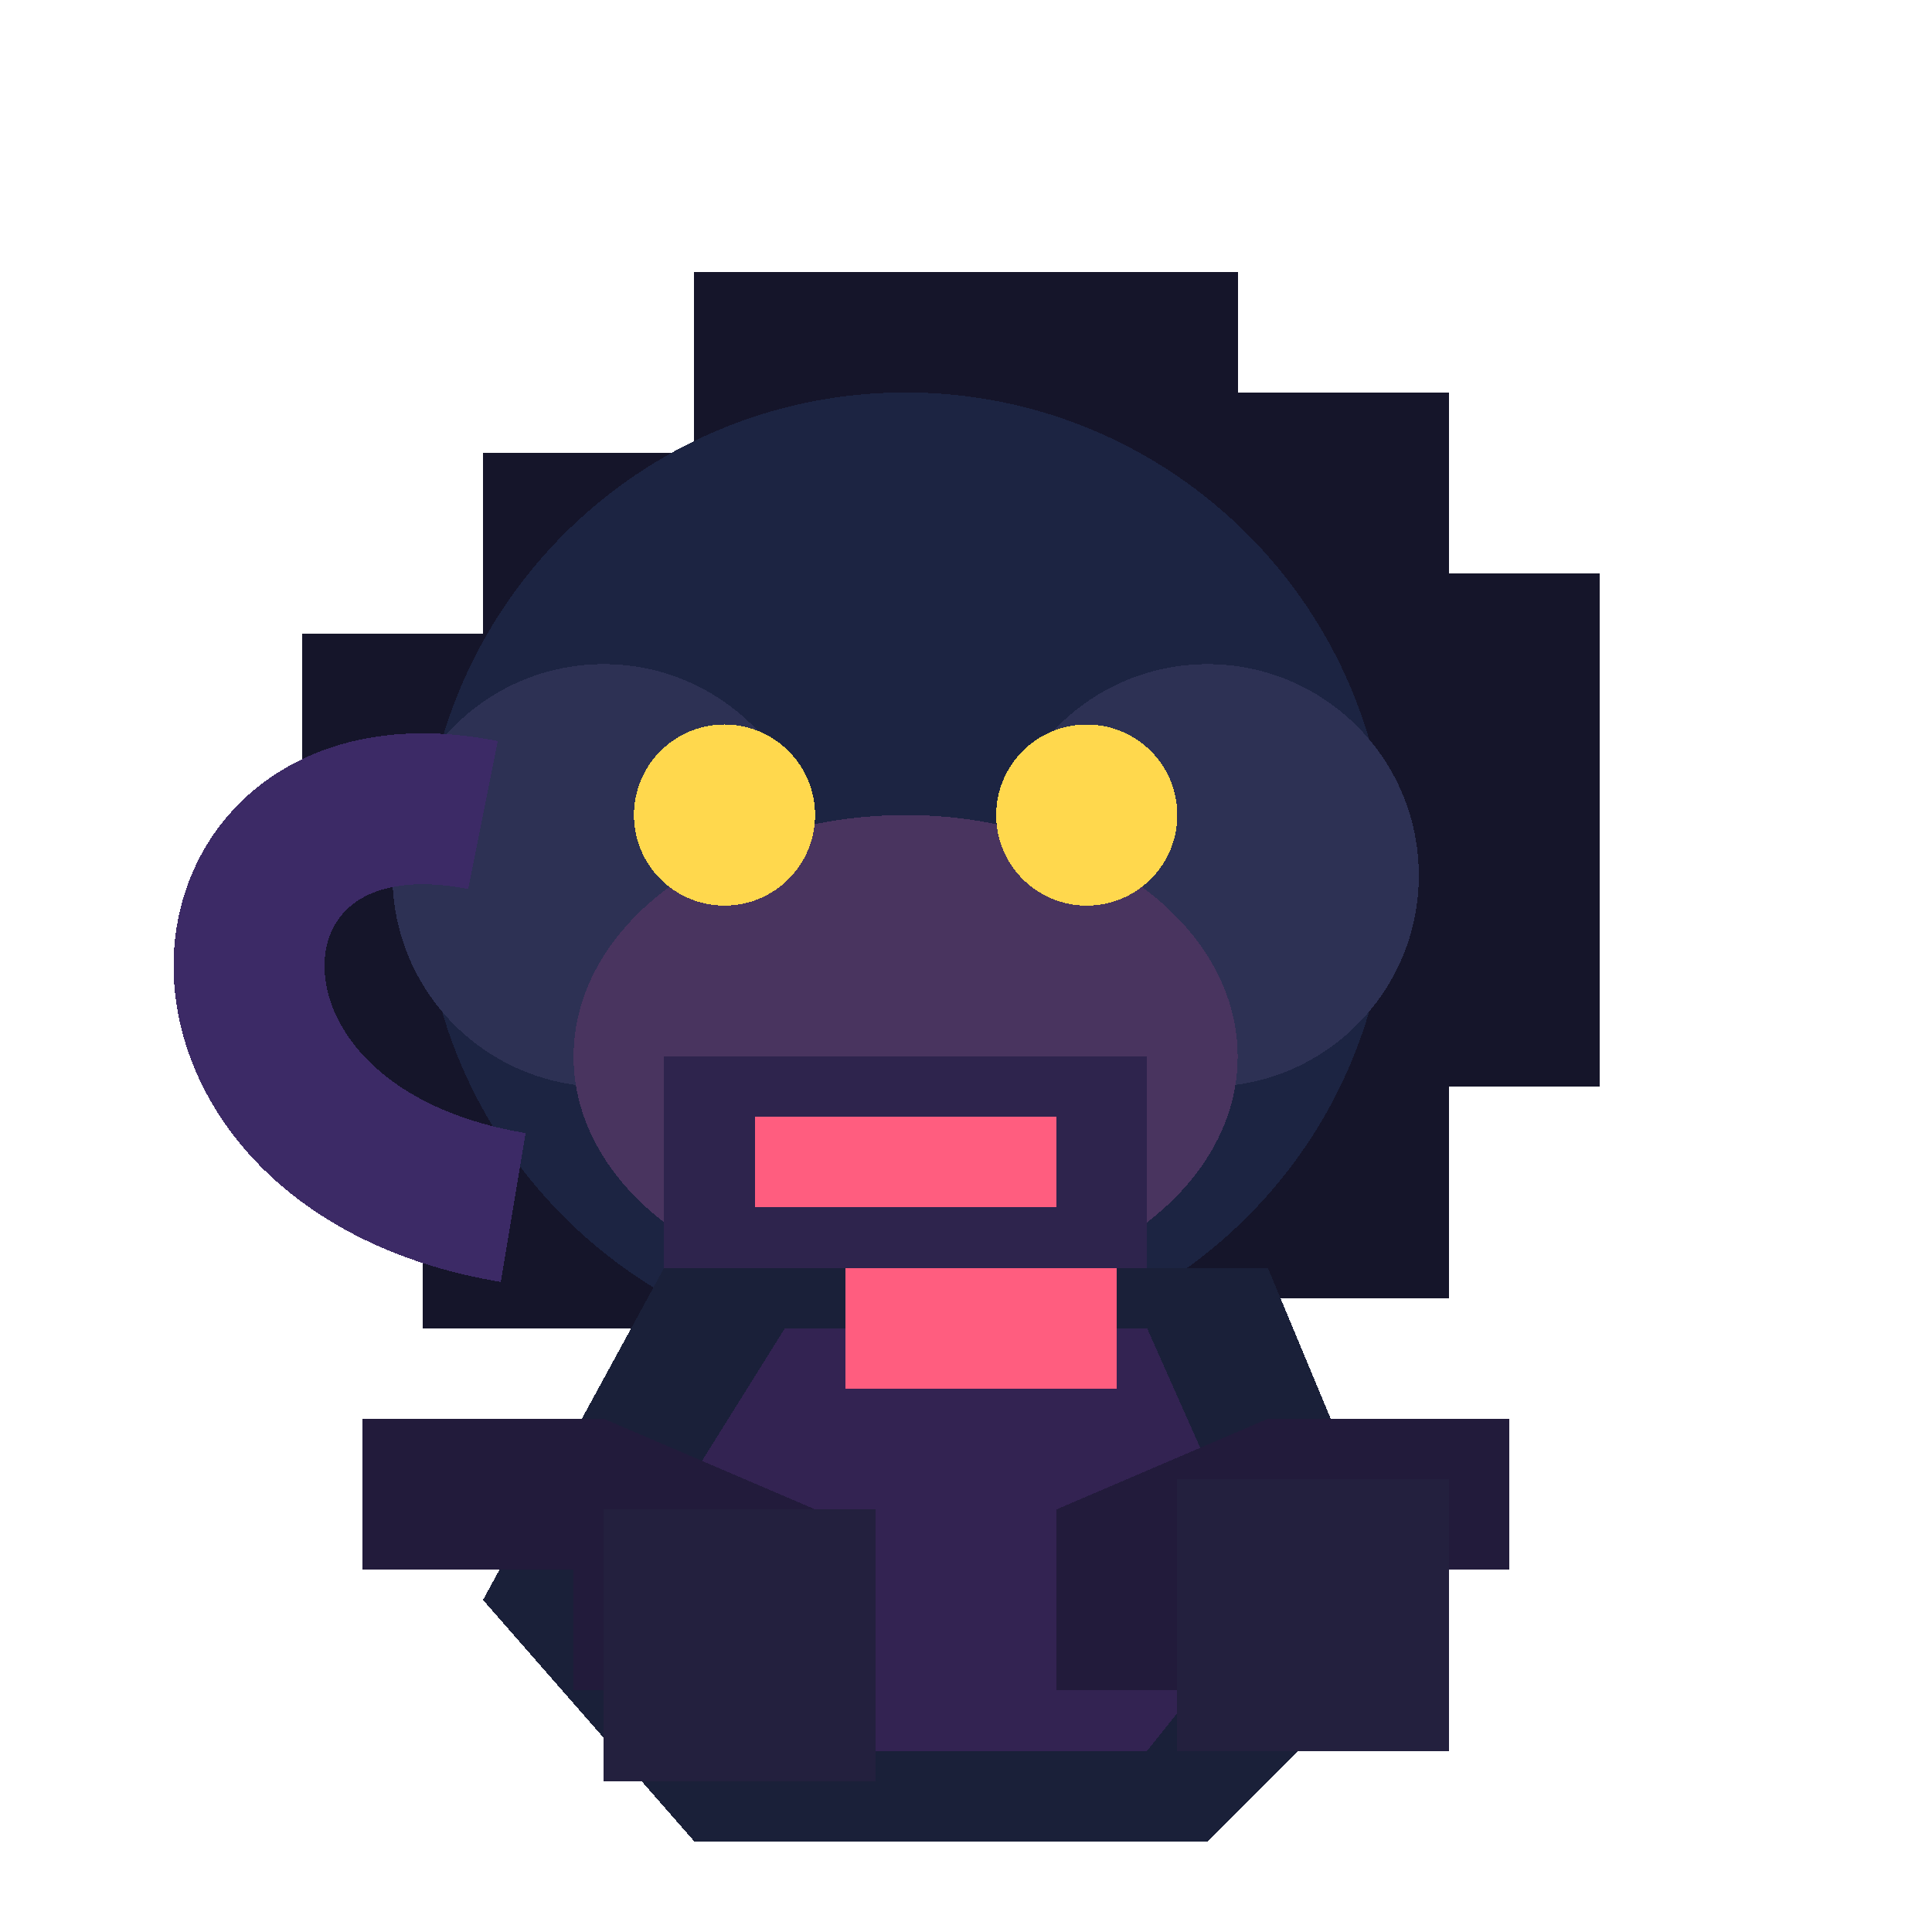
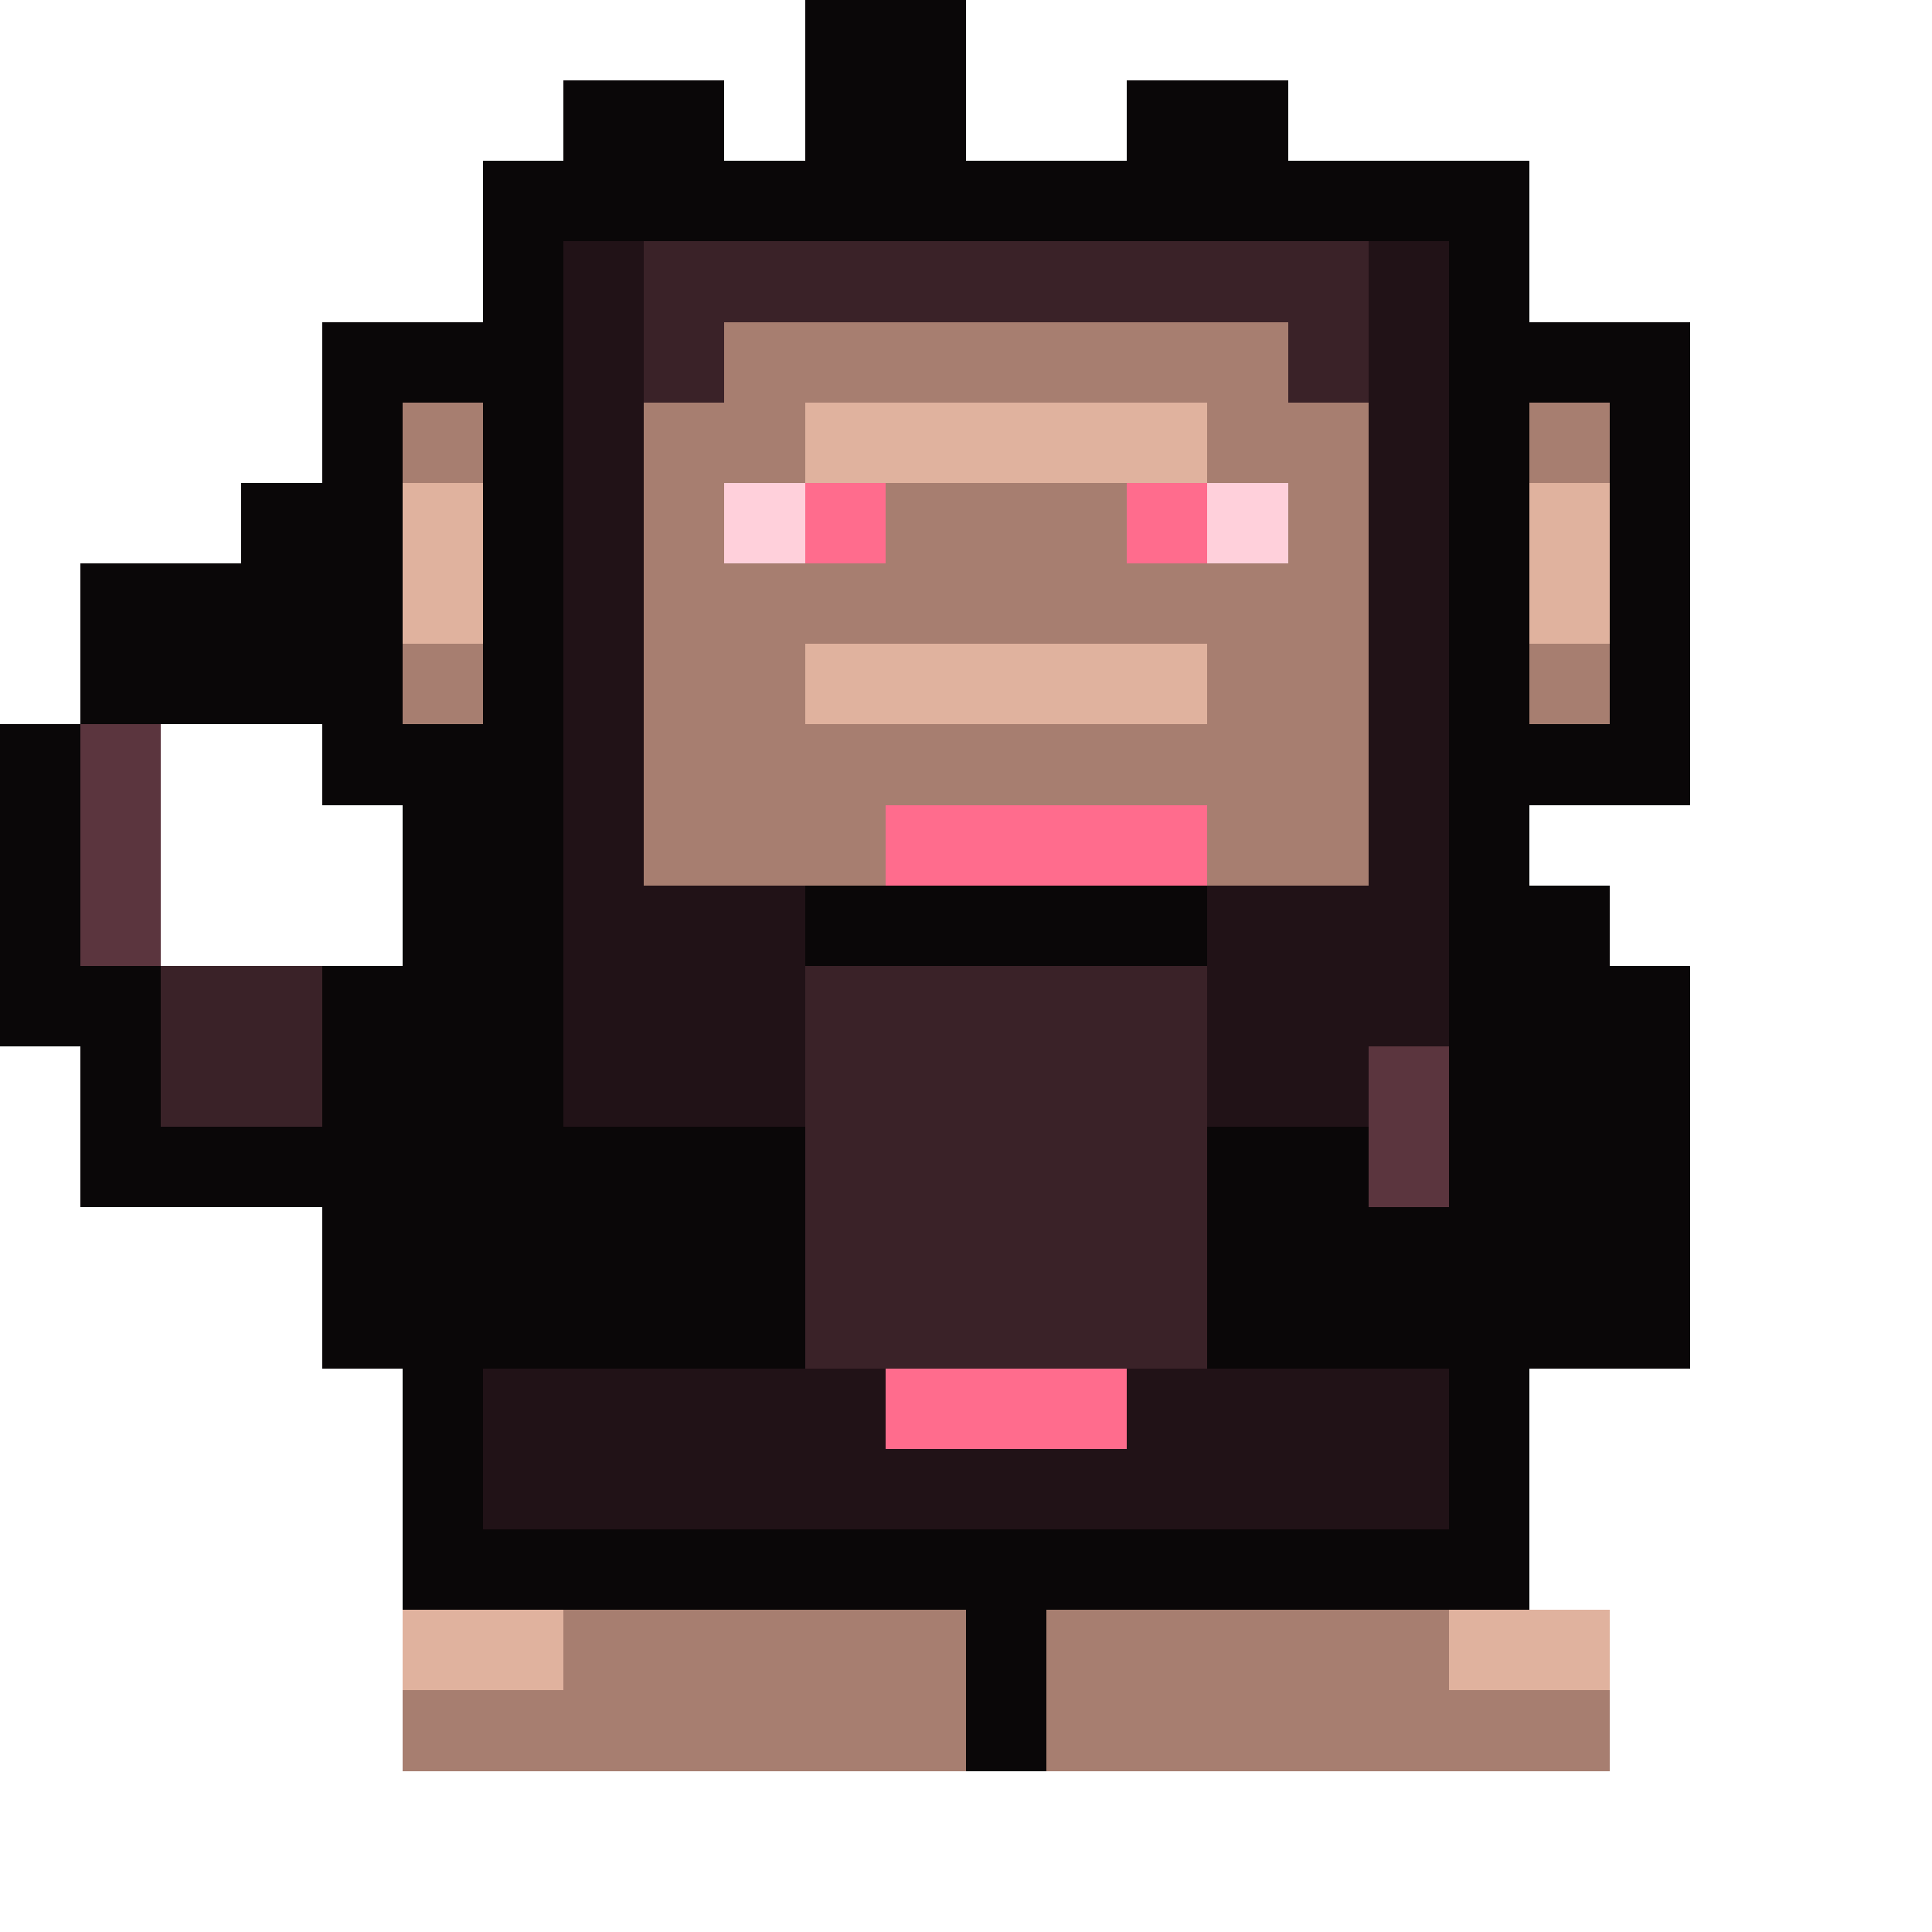
- <svg xmlns="http://www.w3.org/2000/svg" width="64" height="64" viewBox="0 0 64 64" shape-rendering="crispEdges">
-   <rect width="64" height="64" fill="none" />
-   <path fill="#15152a" d="M16 15h7V9h18v4h7v6h5v17h-5v7h-8v5H22v-4h-8v-7h-4V21h6z" />
-   <circle cx="30" cy="29" r="16" fill="#1c2442" />
-   <circle cx="20" cy="29" r="7" fill="#2d3154" />
-   <circle cx="40" cy="29" r="7" fill="#2d3154" />
-   <ellipse cx="30" cy="35" rx="11" ry="8" fill="#49345f" />
-   <circle cx="24" cy="27" r="3" fill="#ffd84d" />
-   <circle cx="36" cy="27" r="3" fill="#ffd84d" />
-   <path fill="#1a2039" d="M22 42h20l5 12-7 7H23l-7-8z" />
-   <path fill="#332352" d="M26 44h12l4 9-4 5H26l-5-6z" />
-   <path fill="#221b3b" d="M20 47h-8v5h7v4h8v-6zM42 47h8v5h-7v4h-8v-6z" />
-   <rect x="20" y="50" width="9" height="9" fill="#23203e" />
-   <rect x="39" y="49" width="9" height="9" fill="#23203e" />
-   <path d="M17 40C5 38 6 25 16 27" fill="none" stroke="#3c2a66" stroke-width="5" />
-   <rect x="28" y="42" width="9" height="4" fill="#ff5d7f" />
-   <rect x="22" y="35" width="16" height="7" fill="#2e244d" />
-   <rect x="25" y="37" width="10" height="3" fill="#ff5d7f" />
+ <svg xmlns="http://www.w3.org/2000/svg" width="24" height="24" viewBox="0 0 24 24" shape-rendering="crispEdges">
+   <rect x="10" y="0" width="2" height="1" fill="#0a0708" />
+   <rect x="7" y="1" width="2" height="1" fill="#0a0708" />
+   <rect x="10" y="1" width="2" height="1" fill="#0a0708" />
+   <rect x="14" y="1" width="2" height="1" fill="#0a0708" />
+   <rect x="6" y="2" width="13" height="1" fill="#0a0708" />
+   <rect x="6" y="3" width="1" height="1" fill="#0a0708" />
+   <rect x="7" y="3" width="1" height="1" fill="#211217" />
+   <rect x="8" y="3" width="9" height="1" fill="#3a2228" />
+   <rect x="17" y="3" width="1" height="1" fill="#211217" />
+   <rect x="18" y="3" width="1" height="1" fill="#0a0708" />
+   <rect x="4" y="4" width="3" height="1" fill="#0a0708" />
+   <rect x="7" y="4" width="1" height="1" fill="#211217" />
+   <rect x="8" y="4" width="1" height="1" fill="#3a2228" />
+   <rect x="9" y="4" width="7" height="1" fill="#a77e70" />
+   <rect x="16" y="4" width="1" height="1" fill="#3a2228" />
+   <rect x="17" y="4" width="1" height="1" fill="#211217" />
+   <rect x="18" y="4" width="3" height="1" fill="#0a0708" />
+   <rect x="4" y="5" width="1" height="1" fill="#0a0708" />
+   <rect x="5" y="5" width="1" height="1" fill="#a77e70" />
+   <rect x="6" y="5" width="1" height="1" fill="#0a0708" />
+   <rect x="7" y="5" width="1" height="1" fill="#211217" />
+   <rect x="8" y="5" width="2" height="1" fill="#a77e70" />
+   <rect x="10" y="5" width="5" height="1" fill="#e0b29e" />
+   <rect x="15" y="5" width="2" height="1" fill="#a77e70" />
+   <rect x="17" y="5" width="1" height="1" fill="#211217" />
+   <rect x="18" y="5" width="1" height="1" fill="#0a0708" />
+   <rect x="19" y="5" width="1" height="1" fill="#a77e70" />
+   <rect x="20" y="5" width="1" height="1" fill="#0a0708" />
+   <rect x="3" y="6" width="2" height="1" fill="#0a0708" />
+   <rect x="5" y="6" width="1" height="1" fill="#e0b29e" />
+   <rect x="6" y="6" width="1" height="1" fill="#0a0708" />
+   <rect x="7" y="6" width="1" height="1" fill="#211217" />
+   <rect x="8" y="6" width="1" height="1" fill="#a77e70" />
+   <rect x="9" y="6" width="1" height="1" fill="#ffd0db" />
+   <rect x="10" y="6" width="1" height="1" fill="#ff6c8d" />
+   <rect x="11" y="6" width="3" height="1" fill="#a77e70" />
+   <rect x="14" y="6" width="1" height="1" fill="#ff6c8d" />
+   <rect x="15" y="6" width="1" height="1" fill="#ffd0db" />
+   <rect x="16" y="6" width="1" height="1" fill="#a77e70" />
+   <rect x="17" y="6" width="1" height="1" fill="#211217" />
+   <rect x="18" y="6" width="1" height="1" fill="#0a0708" />
+   <rect x="19" y="6" width="1" height="1" fill="#e0b29e" />
+   <rect x="20" y="6" width="1" height="1" fill="#0a0708" />
+   <rect x="1" y="7" width="4" height="1" fill="#0a0708" />
+   <rect x="5" y="7" width="1" height="1" fill="#e0b29e" />
+   <rect x="6" y="7" width="1" height="1" fill="#0a0708" />
+   <rect x="7" y="7" width="1" height="1" fill="#211217" />
+   <rect x="8" y="7" width="9" height="1" fill="#a77e70" />
+   <rect x="17" y="7" width="1" height="1" fill="#211217" />
+   <rect x="18" y="7" width="1" height="1" fill="#0a0708" />
+   <rect x="19" y="7" width="1" height="1" fill="#e0b29e" />
+   <rect x="20" y="7" width="1" height="1" fill="#0a0708" />
+   <rect x="1" y="8" width="4" height="1" fill="#0a0708" />
+   <rect x="5" y="8" width="1" height="1" fill="#a77e70" />
+   <rect x="6" y="8" width="1" height="1" fill="#0a0708" />
+   <rect x="7" y="8" width="1" height="1" fill="#211217" />
+   <rect x="8" y="8" width="2" height="1" fill="#a77e70" />
+   <rect x="10" y="8" width="5" height="1" fill="#e0b29e" />
+   <rect x="15" y="8" width="2" height="1" fill="#a77e70" />
+   <rect x="17" y="8" width="1" height="1" fill="#211217" />
+   <rect x="18" y="8" width="1" height="1" fill="#0a0708" />
+   <rect x="19" y="8" width="1" height="1" fill="#a77e70" />
+   <rect x="20" y="8" width="1" height="1" fill="#0a0708" />
+   <rect x="0" y="9" width="1" height="1" fill="#0a0708" />
+   <rect x="1" y="9" width="1" height="1" fill="#5b353e" />
+   <rect x="4" y="9" width="3" height="1" fill="#0a0708" />
+   <rect x="7" y="9" width="1" height="1" fill="#211217" />
+   <rect x="8" y="9" width="9" height="1" fill="#a77e70" />
+   <rect x="17" y="9" width="1" height="1" fill="#211217" />
+   <rect x="18" y="9" width="3" height="1" fill="#0a0708" />
+   <rect x="0" y="10" width="1" height="1" fill="#0a0708" />
+   <rect x="1" y="10" width="1" height="1" fill="#5b353e" />
+   <rect x="5" y="10" width="2" height="1" fill="#0a0708" />
+   <rect x="7" y="10" width="1" height="1" fill="#211217" />
+   <rect x="8" y="10" width="3" height="1" fill="#a77e70" />
+   <rect x="11" y="10" width="4" height="1" fill="#ff6c8d" />
+   <rect x="15" y="10" width="2" height="1" fill="#a77e70" />
+   <rect x="17" y="10" width="1" height="1" fill="#211217" />
+   <rect x="18" y="10" width="1" height="1" fill="#0a0708" />
+   <rect x="0" y="11" width="1" height="1" fill="#0a0708" />
+   <rect x="1" y="11" width="1" height="1" fill="#5b353e" />
+   <rect x="5" y="11" width="2" height="1" fill="#0a0708" />
+   <rect x="7" y="11" width="3" height="1" fill="#211217" />
+   <rect x="10" y="11" width="5" height="1" fill="#0a0708" />
+   <rect x="15" y="11" width="3" height="1" fill="#211217" />
+   <rect x="18" y="11" width="2" height="1" fill="#0a0708" />
+   <rect x="0" y="12" width="2" height="1" fill="#0a0708" />
+   <rect x="2" y="12" width="2" height="1" fill="#3a2228" />
+   <rect x="4" y="12" width="3" height="1" fill="#0a0708" />
+   <rect x="7" y="12" width="3" height="1" fill="#211217" />
+   <rect x="10" y="12" width="5" height="1" fill="#3a2228" />
+   <rect x="15" y="12" width="3" height="1" fill="#211217" />
+   <rect x="18" y="12" width="3" height="1" fill="#0a0708" />
+   <rect x="1" y="13" width="1" height="1" fill="#0a0708" />
+   <rect x="2" y="13" width="2" height="1" fill="#3a2228" />
+   <rect x="4" y="13" width="3" height="1" fill="#0a0708" />
+   <rect x="7" y="13" width="3" height="1" fill="#211217" />
+   <rect x="10" y="13" width="5" height="1" fill="#3a2228" />
+   <rect x="15" y="13" width="2" height="1" fill="#211217" />
+   <rect x="17" y="13" width="1" height="1" fill="#5b353e" />
+   <rect x="18" y="13" width="3" height="1" fill="#0a0708" />
+   <rect x="1" y="14" width="9" height="1" fill="#0a0708" />
+   <rect x="10" y="14" width="5" height="1" fill="#3a2228" />
+   <rect x="15" y="14" width="2" height="1" fill="#0a0708" />
+   <rect x="17" y="14" width="1" height="1" fill="#5b353e" />
+   <rect x="18" y="14" width="3" height="1" fill="#0a0708" />
+   <rect x="4" y="15" width="6" height="1" fill="#0a0708" />
+   <rect x="10" y="15" width="5" height="1" fill="#3a2228" />
+   <rect x="15" y="15" width="6" height="1" fill="#0a0708" />
+   <rect x="4" y="16" width="6" height="1" fill="#0a0708" />
+   <rect x="10" y="16" width="5" height="1" fill="#3a2228" />
+   <rect x="15" y="16" width="6" height="1" fill="#0a0708" />
+   <rect x="5" y="17" width="1" height="1" fill="#0a0708" />
+   <rect x="6" y="17" width="5" height="1" fill="#211217" />
+   <rect x="11" y="17" width="3" height="1" fill="#ff6c8d" />
+   <rect x="14" y="17" width="4" height="1" fill="#211217" />
+   <rect x="18" y="17" width="1" height="1" fill="#0a0708" />
+   <rect x="5" y="18" width="1" height="1" fill="#0a0708" />
+   <rect x="6" y="18" width="12" height="1" fill="#211217" />
+   <rect x="18" y="18" width="1" height="1" fill="#0a0708" />
+   <rect x="5" y="19" width="14" height="1" fill="#0a0708" />
+   <rect x="5" y="20" width="2" height="1" fill="#e0b29e" />
+   <rect x="7" y="20" width="5" height="1" fill="#a77e70" />
+   <rect x="12" y="20" width="1" height="1" fill="#0a0708" />
+   <rect x="13" y="20" width="5" height="1" fill="#a77e70" />
+   <rect x="18" y="20" width="2" height="1" fill="#e0b29e" />
+   <rect x="5" y="21" width="7" height="1" fill="#a77e70" />
+   <rect x="12" y="21" width="1" height="1" fill="#0a0708" />
+   <rect x="13" y="21" width="7" height="1" fill="#a77e70" />
</svg>
